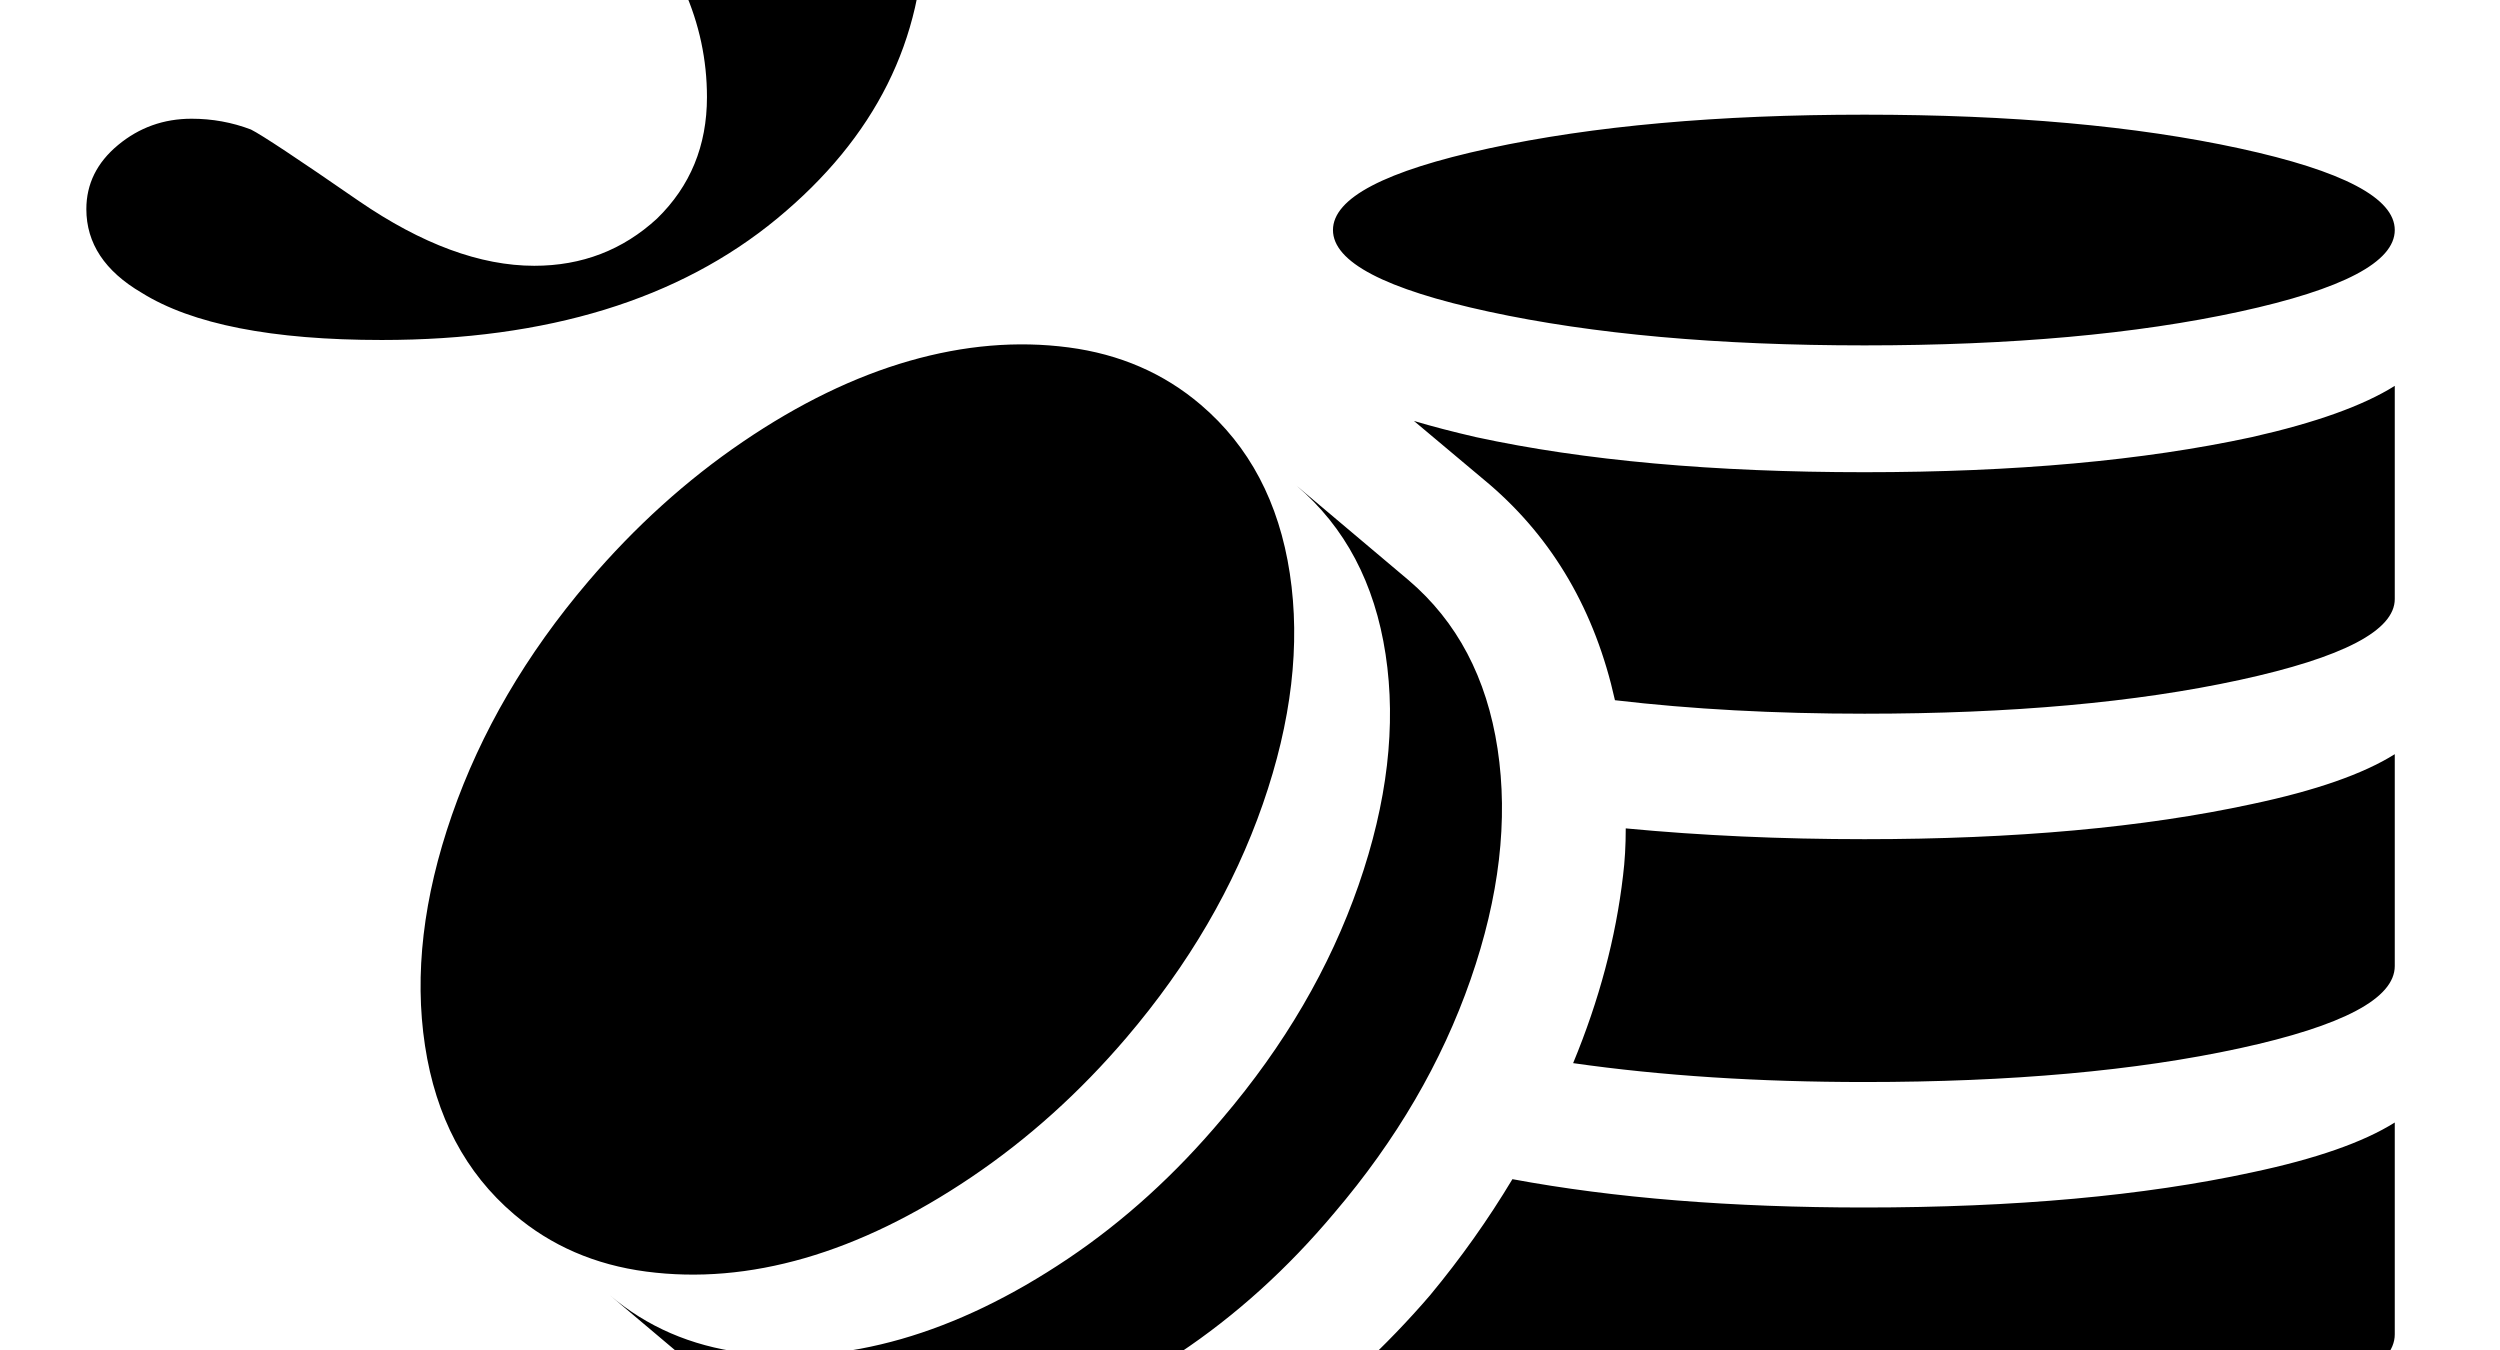
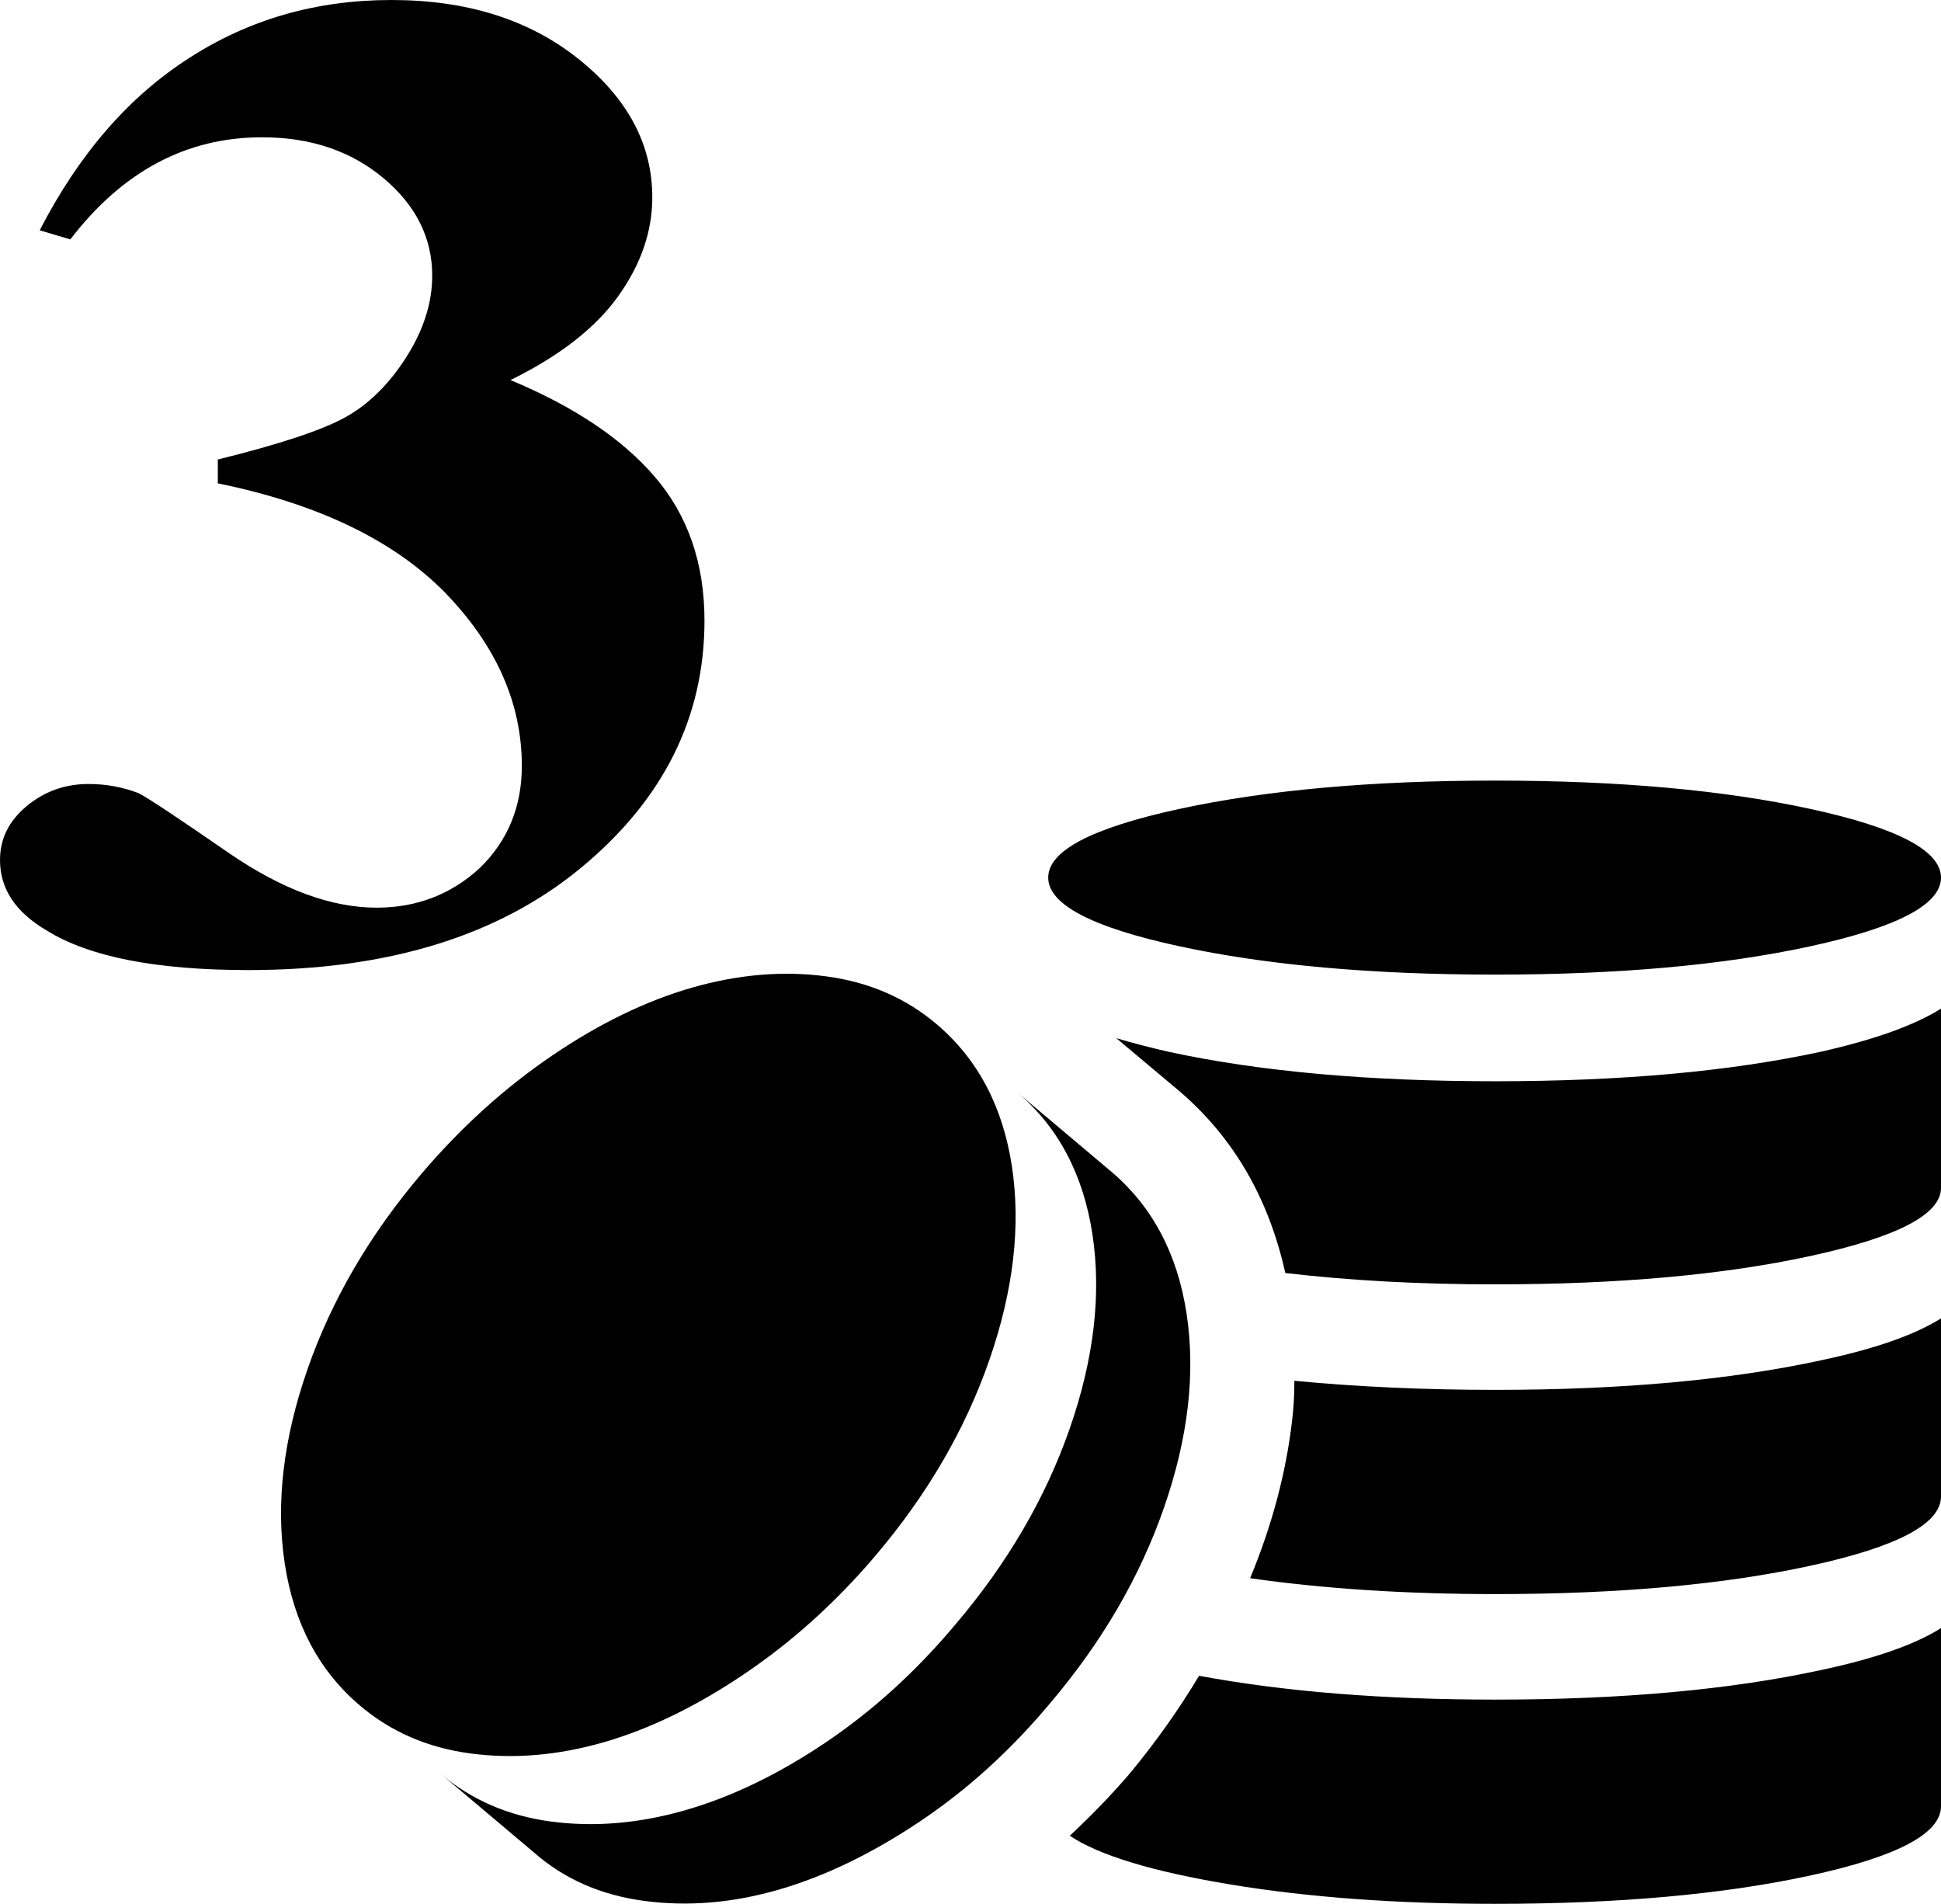
- <svg xmlns="http://www.w3.org/2000/svg" version="1.1" viewBox="-10 0 1853 1000" id="svg1">
+ <svg xmlns="http://www.w3.org/2000/svg" version="1.1" viewBox="-10 0 1711 1678" id="svg1" width="1711" height="1678">
  <defs id="defs1" />
-   <path fill="currentColor" d="M675 -56q0 128 -109 218t-293 90q-122 0 -178 -35q-41 -24 -41 -62q0 -28 23.5 -47.5t54.5 -19.5q23 0 44 8q12 6 80 53q70 48 130 48q53 0 91 -35q37 -36 37 -90q0 -83 -68 -153q-68 -69 -200 -96v-21q81 -20 112 -37t54 -53t23 -72q0 -50 -43 -86t-107 -36 q-100 0 -169 90l-27 -8q52 -101 132 -152q79 -51 178 -51q100 0 165 52t65 122q0 45 -30 87t-95 74q84 35 127 85q44 51 44 127zM1372 256q-163 0 -278.5 -25t-115.5 -60.5t115.5 -60.5t278.5 -25t278 25t115 60.5t-115 60.5t-278 25zM825 769q-52 61 -115 103.5t-123.5 60 t-117.5 10t-98 -42.5q-54 -46 -66 -125t20 -171t101 -173q52 -61 114.5 -103.5t123.5 -60t118 -10t98 42.5q54 46 66 125t-20 171t-101 173zM1372 350q167 0 287 -26q71 -16 106 -38v158q0 35 -115 60t-278 25q-100 0 -185 -10q-22 -99 -93 -160l-56 -47q20 6 46 12 q120 26 288 26zM1034 430q54 46 66 125t-20 171t-101 173q-52 62 -115 104t-123.5 59.5t-118 10t-97.5 -42.5l-83 -70q41 35 98 42.5t118 -10t123.5 -59.5t114.5 -104q69 -81 101 -173t20 -171t-66 -125zM1372 622q167 0 287 -26q71 -15 106 -37v157q0 36 -115 61t-278 25 q-118 0 -216 -14q29 -70 37 -139q2 -16 2 -35q84 8 177 8zM1372 895q167 0 287 -26q71 -15 106 -37v157q0 36 -115 61t-278 25q-130 0 -233 -17t-142 -43q29 -27 53 -55q34 -41 61 -86q113 21 261 21z" id="path1" />
+   <path fill="currentColor" d="M 611,547 Q 611,675 502,765 393,855 209,855 87,855 31,820 -10,796 -10,758 -10,730 13.5,710.5 37,691 68,691 q 23,0 44,8 12,6 80,53 70,48 130,48 53,0 91,-35 37,-36 37,-90 0,-83 -68,-153 -68,-69 -200,-96 v -21 q 81,-20 112,-37 31,-17 54,-53 23,-36 23,-72 0,-50 -43,-86 -43,-36 -107,-36 -100,0 -169,90 L 25,203 Q 77,102 157,51 236,0 335,0 q 100,0 165,52 65,52 65,122 0,45 -30,87 -30,42 -95,74 84,35 127,85 44,51 44,127 z m 697,312 Q 1145,859 1029.5,834 914,809 914,773.5 914,738 1029.5,713 1145,688 1308,688 q 163,0 278,25 115,25 115,60.5 0,35.5 -115,60.5 -115,25 -278,25 z m -547,513 q -52,61 -115,103.5 -63,42.5 -123.5,60 -60.5,17.5 -117.5,10 -57,-7.5 -98,-42.5 -54,-46 -66,-125 -12,-79 20,-171 32,-92 101,-173 52,-61 114.5,-103.5 62.5,-42.5 123.5,-60 61,-17.5 118,-10 57,7.5 98,42.5 54,46 66,125 12,79 -20,171 -32,92 -101,173 z m 547,-419 q 167,0 287,-26 71,-16 106,-38 v 158 q 0,35 -115,60 -115,25 -278,25 -100,0 -185,-10 -22,-99 -93,-160 l -56,-47 q 20,6 46,12 120,26 288,26 z m -338,80 q 54,46 66,125 12,79 -20,171 -32,92 -101,173 -52,62 -115,104 -63,42 -123.5,59.5 -60.5,17.5 -118,10 Q 501,1668 461,1633 l -83,-70 q 41,35 98,42.5 57,7.5 118,-10 61,-17.5 123.5,-59.5 62.5,-42 114.5,-104 69,-81 101,-173 32,-92 20,-171 -12,-79 -66,-125 z m 338,192 q 167,0 287,-26 71,-15 106,-37 v 157 q 0,36 -115,61 -115,25 -278,25 -118,0 -216,-14 29,-70 37,-139 2,-16 2,-35 84,8 177,8 z m 0,273 q 167,0 287,-26 71,-15 106,-37 v 157 q 0,36 -115,61 -115,25 -278,25 -130,0 -233,-17 -103,-17 -142,-43 29,-27 53,-55 34,-41 61,-86 113,21 261,21 z" id="path1" />
</svg>
